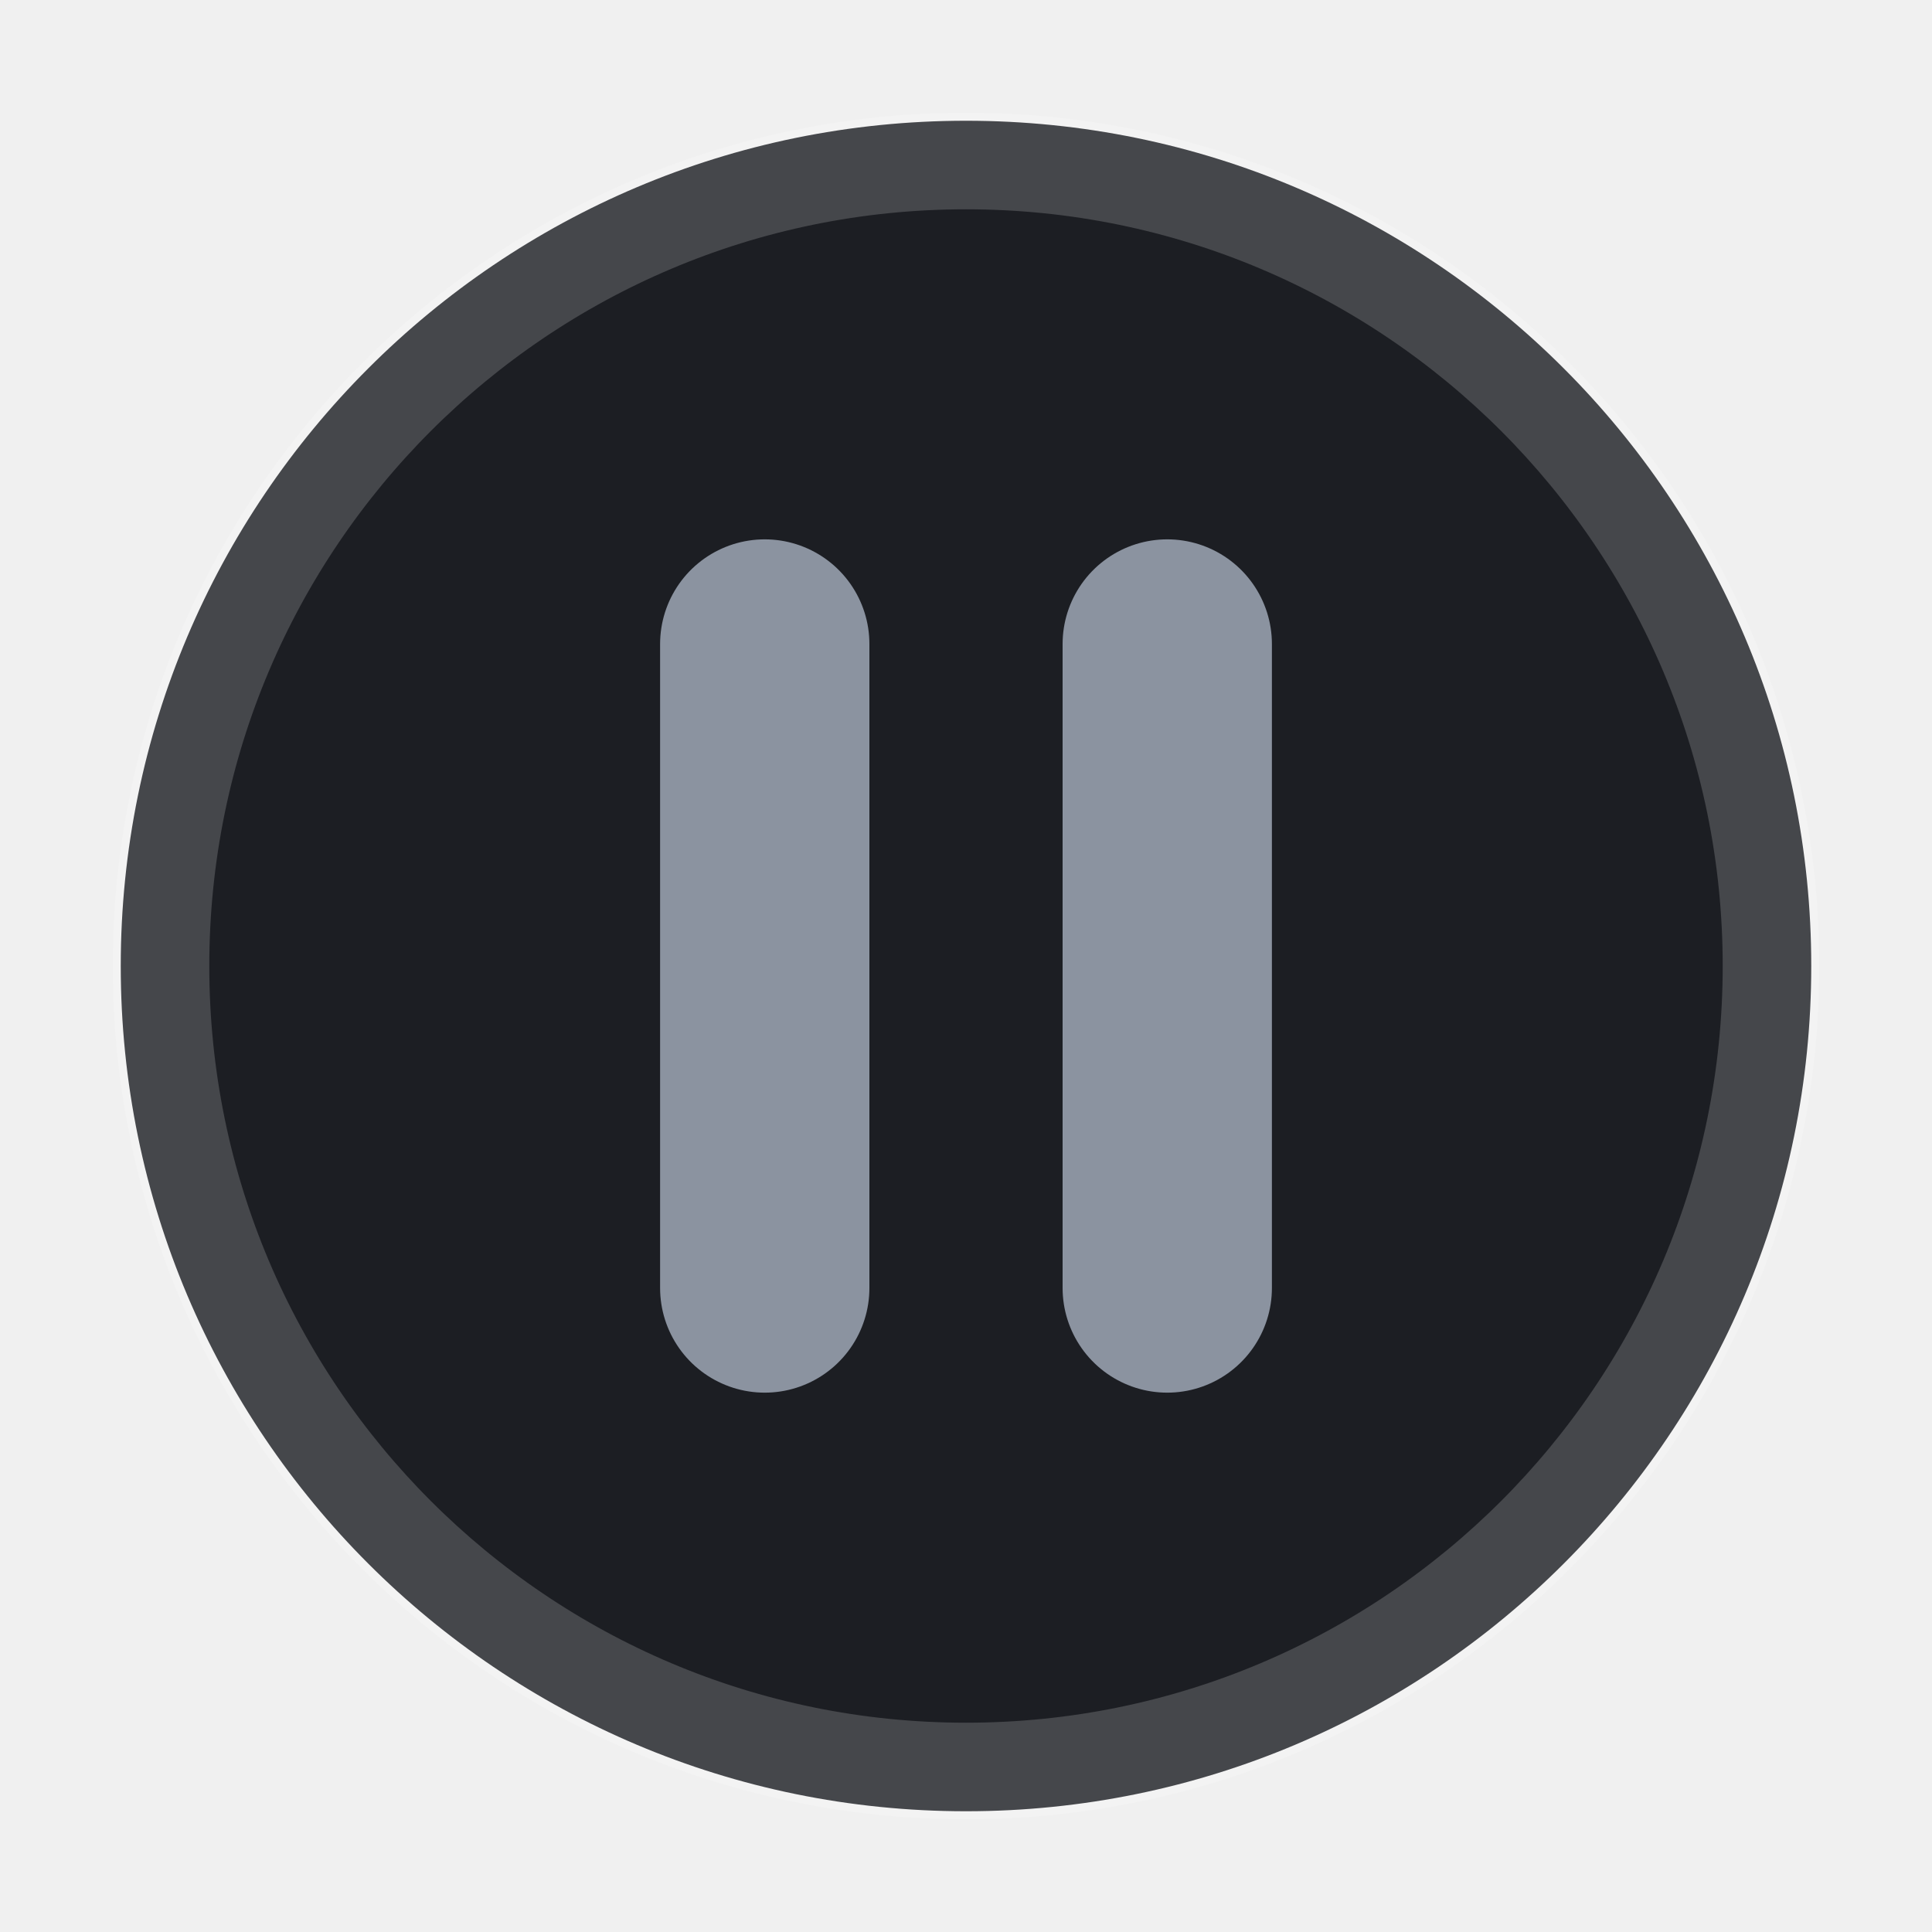
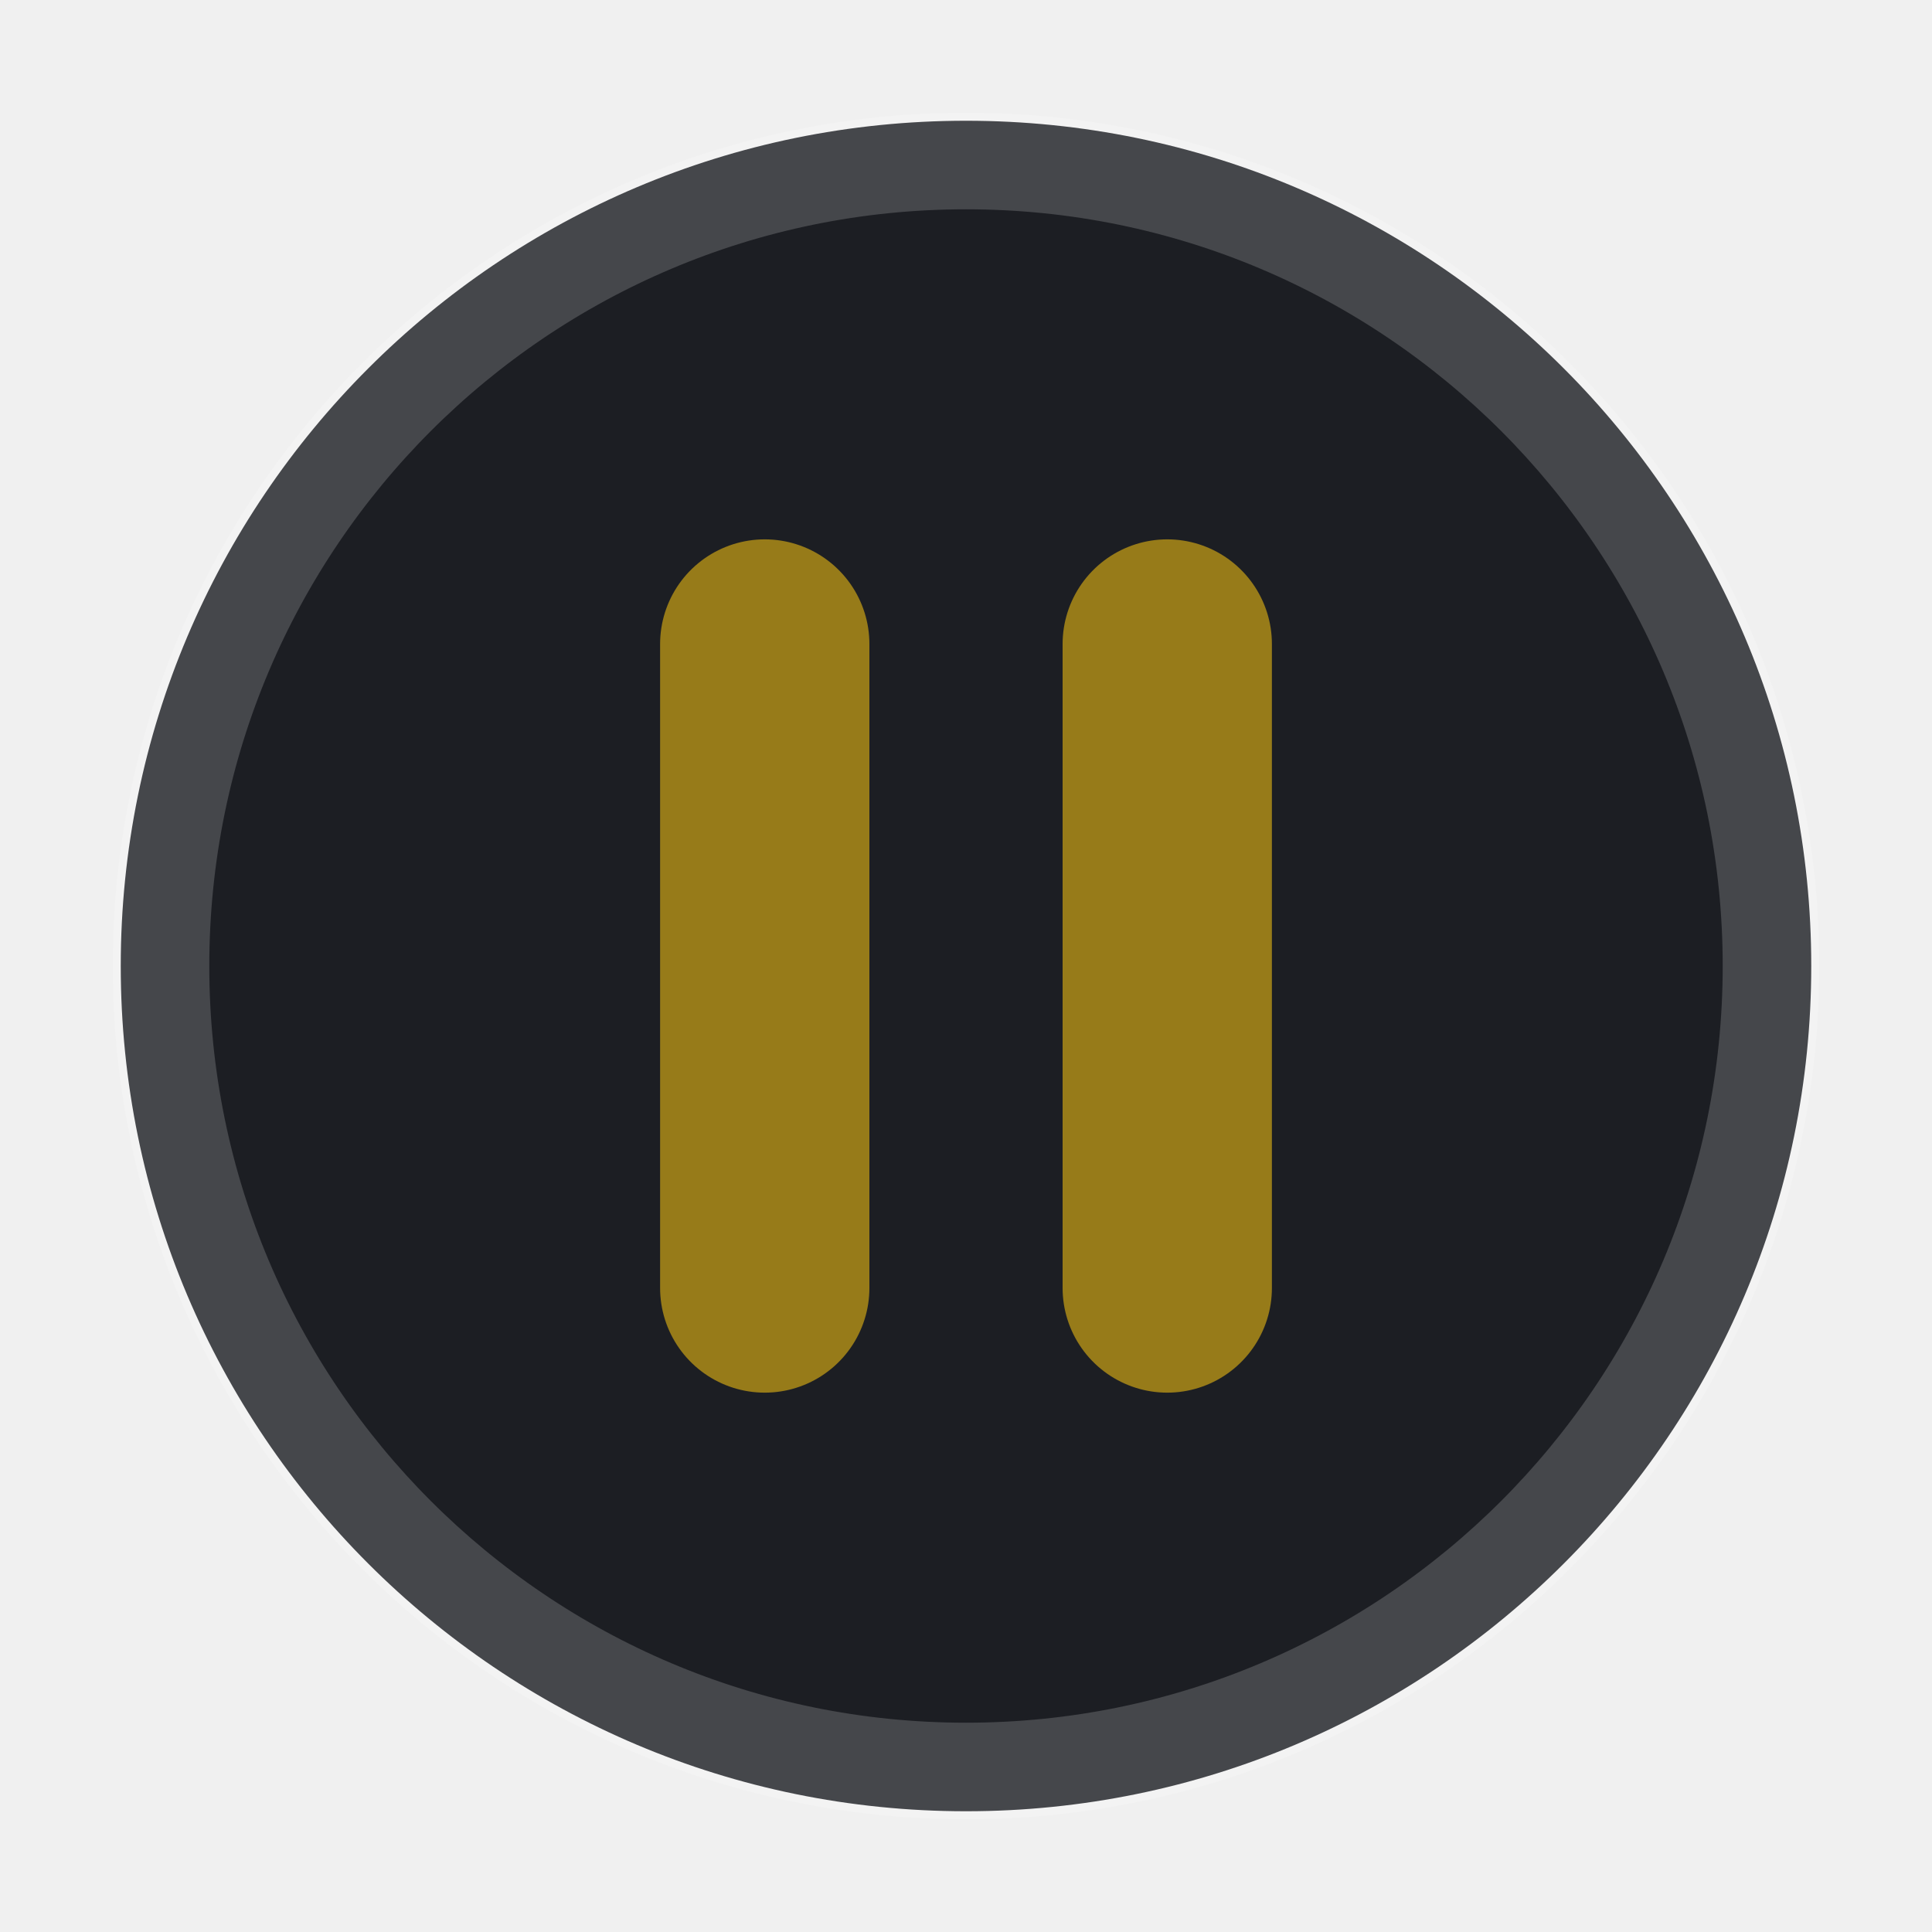
<svg xmlns="http://www.w3.org/2000/svg" viewBox="0 0 24 24" width="24" height="24">
  <circle cx="12" cy="12" r="10.5" fill="#1c1e23" />
  <circle cx="12" cy="12" r="10" fill="none" stroke="#ffffff" stroke-opacity="0.18" stroke-width="1.2" />
-   <g stroke="#8b93a0" stroke-width="2.6" stroke-linecap="round">
+   <g stroke="#fbc711" stroke-opacity="0.55" stroke-width="2.6" stroke-linecap="round">
    <line x1="9.5" y1="8" x2="9.5" y2="16" />
    <line x1="14.5" y1="8" x2="14.5" y2="16" />
  </g>
</svg>
